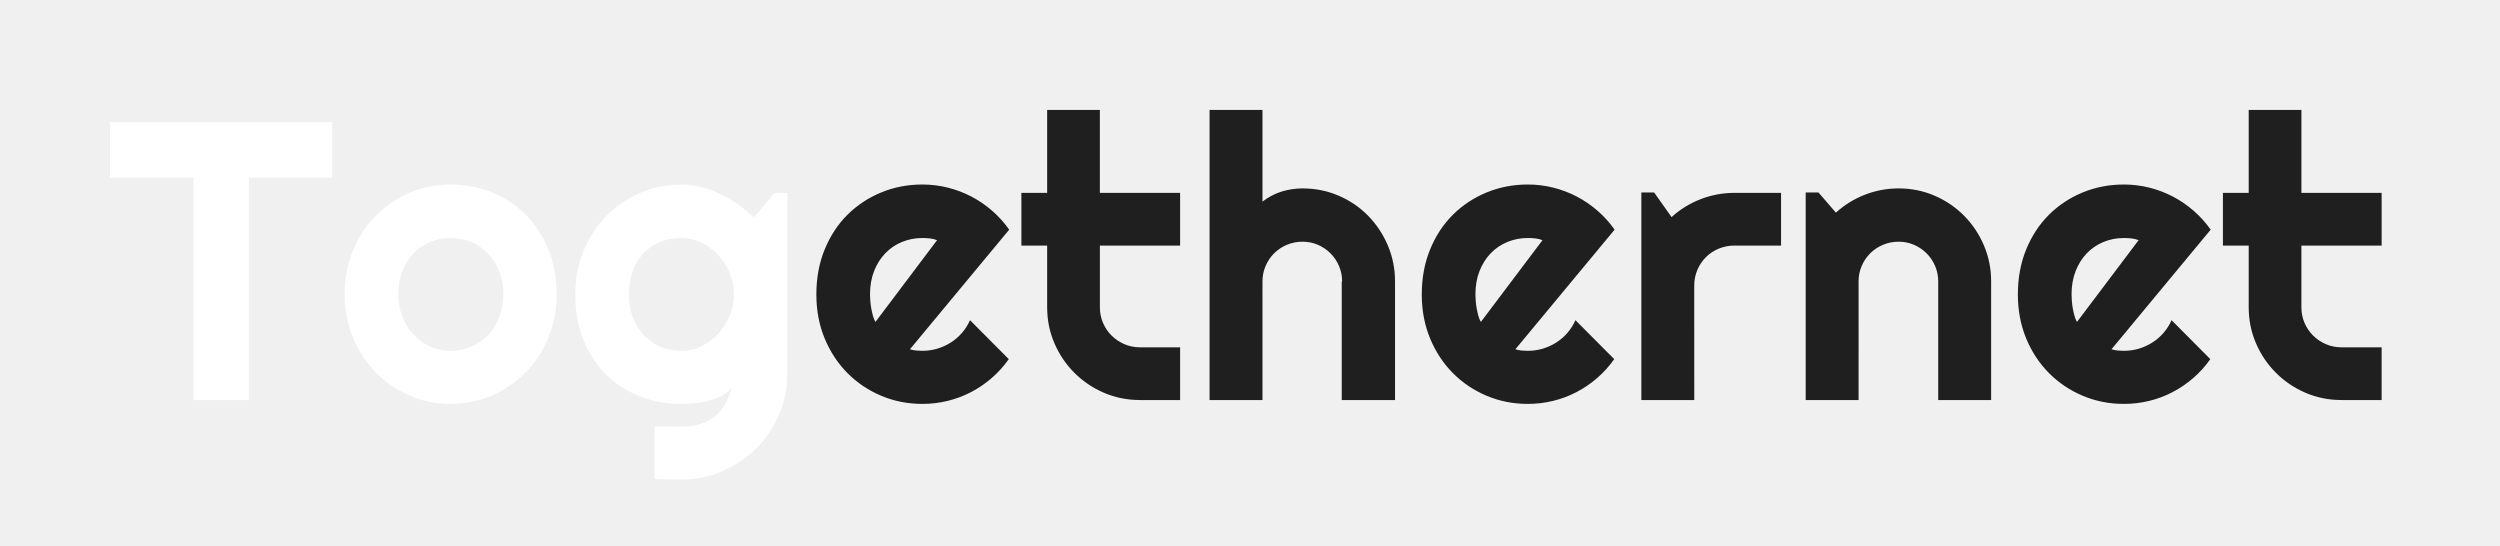
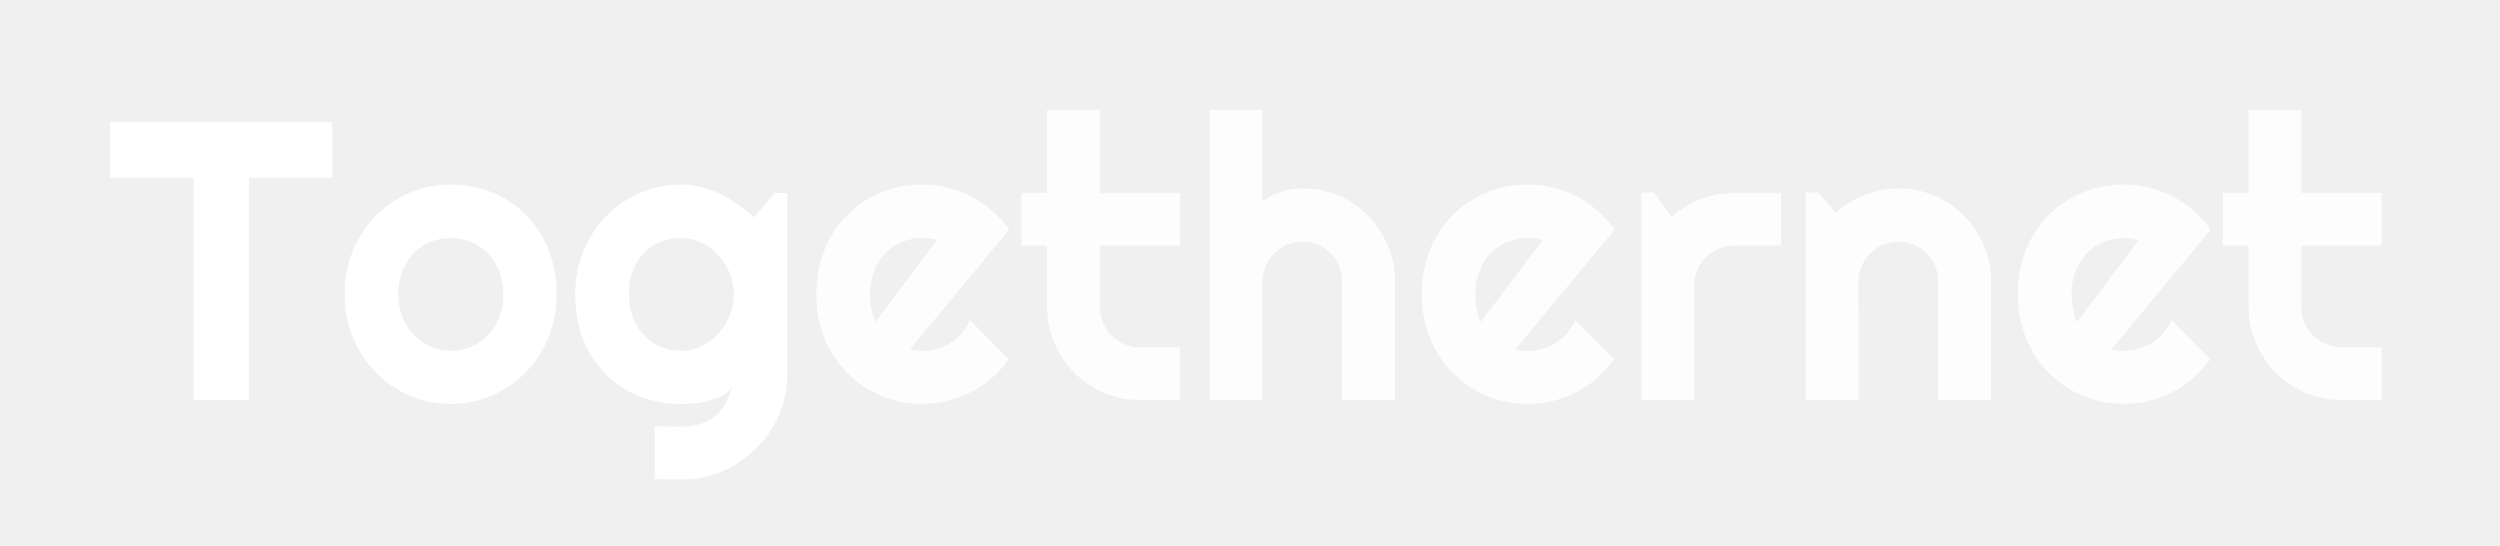
<svg xmlns="http://www.w3.org/2000/svg" width="275" height="60">
  <g>
    <path fill="#ffffff" d="M27.377 44.005h-6.097v-24.452h-9.188v-6.118h24.452v6.118h-9.167zm33.853-11.618c0 1.706-.305 3.294-.917 4.765-.611 1.471-1.442 2.743-2.494 3.816-1.052 1.073-2.285 1.918-3.699 2.536-1.414.618-2.931.927-4.551.927-1.606 0-3.116-.309-4.53-.928-1.414-.618-2.65-1.464-3.709-2.537-1.059-1.073-1.894-2.345-2.505-3.816-.611-1.471-.916-3.06-.916-4.765 0-1.734.306-3.34.917-4.818.611-1.478 1.446-2.754 2.505-3.827s2.295-1.915 3.709-2.526c1.414-.611 2.924-.917 4.53-.917 1.621 0 3.138.287 4.552.863 1.414.575 2.647 1.392 3.699 2.451 1.052 1.059 1.883 2.331 2.495 3.816.611 1.485.917 3.137.917 4.956zm-5.862 0c0-.938-.153-1.787-.458-2.547-.306-.76-.722-1.414-1.248-1.961-.526-.547-1.141-.967-1.844-1.258s-1.453-.437-2.249-.437-1.546.146-2.249.437c-.704.291-1.315.711-1.834 1.258-.519.547-.928 1.201-1.226 1.961-.299.76-.448 1.61-.448 2.547 0 .881.149 1.698.447 2.452.298.753.707 1.407 1.225 1.961.519.554 1.13.991 1.833 1.311.703.32 1.453.479 2.249.479s1.545-.15 2.249-.448 1.318-.718 1.844-1.258.941-1.194 1.247-1.962c.305-.768.458-1.613.458-2.537zm25.369 0c0-.796-.153-1.567-.458-2.313-.306-.746-.721-1.407-1.247-1.983-.526-.576-1.141-1.037-1.844-1.386-.704-.348-1.453-.522-2.249-.522-.796 0-1.546.135-2.249.405-.704.27-1.315.668-1.833 1.194-.519.526-.928 1.176-1.226 1.951-.299.775-.448 1.66-.448 2.654 0 .953.149 1.809.447 2.569.298.761.707 1.411 1.226 1.951.518.54 1.129.956 1.833 1.247.703.292 1.453.437 2.249.437s1.545-.174 2.249-.522c.703-.348 1.318-.81 1.844-1.385s.942-1.236 1.247-1.982c.305-.746.458-1.517.458-2.313zm5.862 8.741c0 1.606-.306 3.112-.917 4.519-.611 1.407-1.446 2.636-2.505 3.688-1.059 1.052-2.295 1.883-3.709 2.494-1.414.611-2.924.917-4.53.917l-2.921-.042v-5.82l2.878.043c.909 0 1.684-.117 2.324-.352.639-.234 1.18-.554 1.62-.959.441-.405.792-.87 1.055-1.396.263-.526.473-1.08.629-1.663-.228.37-.554.672-.981.906-.426.235-.899.427-1.418.576-.519.15-1.059.253-1.62.309-.561.057-1.083.086-1.566.086-1.606 0-3.116-.277-4.53-.831-1.414-.554-2.65-1.346-3.709-2.377-1.059-1.03-1.893-2.291-2.505-3.784-.611-1.492-.916-3.176-.916-5.052 0-1.719.306-3.318.917-4.796.611-1.478 1.446-2.757 2.505-3.837s2.295-1.925 3.71-2.536c1.414-.611 2.924-.917 4.53-.917.739 0 1.471.093 2.196.277.725.185 1.429.441 2.111.768.683.327 1.333.711 1.951 1.151.619.441 1.198.917 1.738 1.429l2.26-2.707H86.6z" />
-     <path style="opacity: 0.87" fill="#000000" d="M100.093 38.419c.227.071.455.117.682.139.227.021.455.032.682.032.569 0 1.116-.079 1.641-.235.526-.157 1.02-.38 1.482-.672.462-.292.874-.647 1.237-1.066.363-.419.658-.885.885-1.397l4.264 4.285c-.54.767-1.162 1.456-1.865 2.068-.703.611-1.464 1.13-2.281 1.556-.817.426-1.677.75-2.579.97-.902.22-1.829.33-2.782.33-1.606 0-3.116-.299-4.53-.896-1.414-.597-2.65-1.429-3.709-2.494-1.059-1.066-1.893-2.334-2.505-3.805-.611-1.471-.916-3.088-.916-4.85 0-1.805.306-3.454.917-4.946.611-1.492 1.446-2.764 2.505-3.816s2.296-1.869 3.71-2.452c1.414-.583 2.924-.874 4.53-.874.952 0 1.883.113 2.793.341.91.227 1.773.554 2.59.98.818.426 1.582.948 2.292 1.567.711.618 1.336 1.311 1.876 2.078zm2.985-12.002c-.27-.1-.537-.164-.799-.192-.263-.028-.536-.043-.821-.043-.796 0-1.546.146-2.249.437-.704.291-1.315.707-1.833 1.247-.519.54-.927 1.19-1.226 1.951-.298.76-.448 1.617-.448 2.569 0 .213.011.455.032.725.022.271.057.544.107.821.05.277.11.544.181.8s.164.483.277.682zm22.32 17.587c-1.407 0-2.729-.267-3.965-.799-1.236-.533-2.32-1.265-3.251-2.196-.931-.931-1.663-2.015-2.196-3.251-.533-1.236-.799-2.558-.799-3.965v-6.779h-2.835v-5.799h2.835v-9.124h5.799v9.124h8.826v5.799h-8.825v6.779c0 .611.114 1.183.341 1.716.228.533.54.998.938 1.396.398.398.867.714 1.407.949.54.234 1.116.352 1.727.352h4.413v5.798zm13.473 0h-5.82V12.091h5.82V22.175c.696-.526 1.414-.899 2.153-1.119.739-.22 1.492-.33 2.26-.331 1.407 0 2.729.267 3.965.799 1.236.533 2.313 1.265 3.23 2.196.917.931 1.642 2.018 2.175 3.262.533 1.244.8 2.569.8 3.976v13.047h-5.863V30.958h.043c0-.597-.113-1.162-.341-1.695-.227-.533-.54-.998-.938-1.396-.398-.398-.86-.711-1.385-.938-.526-.228-1.088-.342-1.684-.342-.612 0-1.187.113-1.727.341-.54.227-1.009.54-1.407.938-.398.398-.711.863-.938 1.396-.228.533-.341 1.098-.341 1.695zm27.82-5.585c.227.071.455.117.682.139.227.021.455.032.682.032.569 0 1.116-.079 1.642-.235.526-.157 1.02-.38 1.482-.672.462-.292.874-.647 1.236-1.066.362-.419.657-.885.885-1.397l4.264 4.285c-.54.767-1.162 1.456-1.865 2.068-.704.611-1.464 1.13-2.281 1.556-.817.426-1.677.75-2.58.97-.902.22-1.83.33-2.782.33-1.606 0-3.116-.299-4.53-.896-1.414-.597-2.651-1.429-3.709-2.494-1.059-1.066-1.894-2.334-2.505-3.805-.611-1.471-.917-3.088-.917-4.85 0-1.805.306-3.454.917-4.946.611-1.492 1.446-2.764 2.505-3.816 1.059-1.052 2.295-1.869 3.709-2.452 1.414-.583 2.924-.874 4.53-.874.952 0 1.883.113 2.793.341.91.227 1.773.554 2.59.98.817.426 1.581.948 2.292 1.567.711.618 1.336 1.311 1.876 2.078zm2.985-12.002c-.27-.1-.537-.164-.8-.192-.263-.028-.537-.043-.821-.043-.796 0-1.546.146-2.249.437s-1.315.707-1.834 1.247c-.519.54-.928 1.19-1.226 1.951-.299.76-.448 1.617-.448 2.569 0 .213.01.455.032.725.021.271.056.544.106.821.05.277.11.544.181.8s.163.483.277.682zm16.692 17.587h-5.82V21.173h1.407l1.918 2.707c.938-.853 2.004-1.51 3.197-1.972 1.194-.462 2.43-.693 3.709-.693h5.137v5.799h-5.138c-.611 0-1.187.114-1.727.341-.54.228-1.009.54-1.407.938-.398.398-.711.867-.938 1.407-.228.54-.341 1.116-.341 1.727zm18.077 0h-5.82V21.173h1.407l1.918 2.217c.938-.853 2-1.51 3.187-1.972 1.187-.462 2.427-.693 3.72-.693 1.393 0 2.707.267 3.944.8 1.236.533 2.316 1.265 3.24 2.196.924.931 1.652 2.018 2.185 3.262.533 1.244.799 2.569.799 3.976v13.047h-5.82V30.958c0-.597-.114-1.162-.341-1.695-.228-.533-.54-.998-.938-1.396-.398-.398-.86-.711-1.386-.938-.526-.228-1.088-.342-1.684-.342-.612 0-1.187.113-1.727.341-.54.227-1.009.54-1.407.938-.398.398-.711.863-.938 1.396-.228.533-.341 1.098-.341 1.695zm27.82-5.585c.227.071.454.117.682.139.227.021.454.032.682.032.568 0 1.116-.079 1.641-.235s1.019-.38 1.481-.672c.462-.292.874-.647 1.236-1.066.362-.419.657-.885.885-1.397l4.263 4.285c-.54.767-1.162 1.456-1.865 2.068-.704.611-1.464 1.13-2.281 1.556-.818.426-1.677.75-2.58.97-.903.22-1.83.33-2.782.33-1.606 0-3.116-.299-4.53-.896-1.414-.597-2.651-1.429-3.71-2.494-1.059-1.066-1.894-2.334-2.505-3.805s-.917-3.088-.917-4.85c0-1.805.305-3.454.916-4.946.611-1.492 1.446-2.764 2.505-3.816s2.295-1.869 3.709-2.452c1.415-.583 2.925-.874 4.531-.874.952 0 1.883.113 2.792.341.909.227 1.772.554 2.59.98.817.426 1.581.948 2.291 1.567.711.618 1.336 1.311 1.876 2.078zm2.984-12.002c-.27-.1-.537-.164-.8-.192-.263-.028-.537-.043-.821-.043-.796 0-1.546.146-2.249.437s-1.315.707-1.834 1.247c-.519.54-.928 1.19-1.226 1.951-.299.76-.448 1.617-.448 2.569 0 .213.01.455.032.725.021.271.057.544.106.821.05.277.11.544.181.8s.163.483.277.682zm22.32 17.587c-1.407 0-2.729-.267-3.965-.799-1.237-.533-2.32-1.265-3.251-2.196-.931-.931-1.663-2.015-2.196-3.251-.533-1.236-.8-2.558-.8-3.965v-6.779h-2.835v-5.799h2.835v-9.124h5.798v9.124h8.825v5.799h-8.826v6.779c0 .611.113 1.183.341 1.716.227.533.54.998.938 1.396.398.398.867.714 1.407.949.54.234 1.115.352 1.727.352h4.412v5.798z" />
+     <path style="opacity: 0.87" fill="#ffffff" d="M100.093 38.419c.227.071.455.117.682.139.227.021.455.032.682.032.569 0 1.116-.079 1.641-.235.526-.157 1.02-.38 1.482-.672.462-.292.874-.647 1.237-1.066.363-.419.658-.885.885-1.397l4.264 4.285c-.54.767-1.162 1.456-1.865 2.068-.703.611-1.464 1.13-2.281 1.556-.817.426-1.677.75-2.579.97-.902.22-1.829.33-2.782.33-1.606 0-3.116-.299-4.53-.896-1.414-.597-2.65-1.429-3.709-2.494-1.059-1.066-1.893-2.334-2.505-3.805-.611-1.471-.916-3.088-.916-4.85 0-1.805.306-3.454.917-4.946.611-1.492 1.446-2.764 2.505-3.816s2.296-1.869 3.71-2.452c1.414-.583 2.924-.874 4.53-.874.952 0 1.883.113 2.793.341.91.227 1.773.554 2.59.98.818.426 1.582.948 2.292 1.567.711.618 1.336 1.311 1.876 2.078zm2.985-12.002c-.27-.1-.537-.164-.799-.192-.263-.028-.536-.043-.821-.043-.796 0-1.546.146-2.249.437-.704.291-1.315.707-1.833 1.247-.519.54-.927 1.19-1.226 1.951-.298.76-.448 1.617-.448 2.569 0 .213.011.455.032.725.022.271.057.544.107.821.05.277.11.544.181.8s.164.483.277.682zm22.32 17.587c-1.407 0-2.729-.267-3.965-.799-1.236-.533-2.32-1.265-3.251-2.196-.931-.931-1.663-2.015-2.196-3.251-.533-1.236-.799-2.558-.799-3.965v-6.779h-2.835v-5.799h2.835v-9.124h5.799v9.124h8.826v5.799h-8.825v6.779c0 .611.114 1.183.341 1.716.228.533.54.998.938 1.396.398.398.867.714 1.407.949.54.234 1.116.352 1.727.352h4.413v5.798zm13.473 0h-5.82V12.091h5.82V22.175c.696-.526 1.414-.899 2.153-1.119.739-.22 1.492-.33 2.26-.331 1.407 0 2.729.267 3.965.799 1.236.533 2.313 1.265 3.23 2.196.917.931 1.642 2.018 2.175 3.262.533 1.244.8 2.569.8 3.976v13.047h-5.863V30.958h.043c0-.597-.113-1.162-.341-1.695-.227-.533-.54-.998-.938-1.396-.398-.398-.86-.711-1.385-.938-.526-.228-1.088-.342-1.684-.342-.612 0-1.187.113-1.727.341-.54.227-1.009.54-1.407.938-.398.398-.711.863-.938 1.396-.228.533-.341 1.098-.341 1.695zm27.82-5.585c.227.071.455.117.682.139.227.021.455.032.682.032.569 0 1.116-.079 1.642-.235.526-.157 1.02-.38 1.482-.672.462-.292.874-.647 1.236-1.066.362-.419.657-.885.885-1.397l4.264 4.285c-.54.767-1.162 1.456-1.865 2.068-.704.611-1.464 1.13-2.281 1.556-.817.426-1.677.75-2.58.97-.902.22-1.83.33-2.782.33-1.606 0-3.116-.299-4.53-.896-1.414-.597-2.651-1.429-3.709-2.494-1.059-1.066-1.894-2.334-2.505-3.805-.611-1.471-.917-3.088-.917-4.85 0-1.805.306-3.454.917-4.946.611-1.492 1.446-2.764 2.505-3.816 1.059-1.052 2.295-1.869 3.709-2.452 1.414-.583 2.924-.874 4.53-.874.952 0 1.883.113 2.793.341.91.227 1.773.554 2.59.98.817.426 1.581.948 2.292 1.567.711.618 1.336 1.311 1.876 2.078zm2.985-12.002c-.27-.1-.537-.164-.8-.192-.263-.028-.537-.043-.821-.043-.796 0-1.546.146-2.249.437s-1.315.707-1.834 1.247c-.519.54-.928 1.19-1.226 1.951-.299.76-.448 1.617-.448 2.569 0 .213.01.455.032.725.021.271.056.544.106.821.05.277.11.544.181.8s.163.483.277.682zm16.692 17.587h-5.82V21.173h1.407l1.918 2.707c.938-.853 2.004-1.51 3.197-1.972 1.194-.462 2.43-.693 3.709-.693h5.137v5.799h-5.138c-.611 0-1.187.114-1.727.341-.54.228-1.009.54-1.407.938-.398.398-.711.867-.938 1.407-.228.54-.341 1.116-.341 1.727zm18.077 0h-5.82V21.173h1.407l1.918 2.217c.938-.853 2-1.51 3.187-1.972 1.187-.462 2.427-.693 3.72-.693 1.393 0 2.707.267 3.944.8 1.236.533 2.316 1.265 3.24 2.196.924.931 1.652 2.018 2.185 3.262.533 1.244.799 2.569.799 3.976v13.047h-5.82V30.958c0-.597-.114-1.162-.341-1.695-.228-.533-.54-.998-.938-1.396-.398-.398-.86-.711-1.386-.938-.526-.228-1.088-.342-1.684-.342-.612 0-1.187.113-1.727.341-.54.227-1.009.54-1.407.938-.398.398-.711.863-.938 1.396-.228.533-.341 1.098-.341 1.695zm27.82-5.585c.227.071.454.117.682.139.227.021.454.032.682.032.568 0 1.116-.079 1.641-.235s1.019-.38 1.481-.672c.462-.292.874-.647 1.236-1.066.362-.419.657-.885.885-1.397l4.263 4.285c-.54.767-1.162 1.456-1.865 2.068-.704.611-1.464 1.13-2.281 1.556-.818.426-1.677.75-2.58.97-.903.22-1.83.33-2.782.33-1.606 0-3.116-.299-4.53-.896-1.414-.597-2.651-1.429-3.71-2.494-1.059-1.066-1.894-2.334-2.505-3.805s-.917-3.088-.917-4.85c0-1.805.305-3.454.916-4.946.611-1.492 1.446-2.764 2.505-3.816s2.295-1.869 3.709-2.452c1.415-.583 2.925-.874 4.531-.874.952 0 1.883.113 2.792.341.909.227 1.772.554 2.59.98.817.426 1.581.948 2.291 1.567.711.618 1.336 1.311 1.876 2.078zm2.984-12.002c-.27-.1-.537-.164-.8-.192-.263-.028-.537-.043-.821-.043-.796 0-1.546.146-2.249.437s-1.315.707-1.834 1.247c-.519.54-.928 1.19-1.226 1.951-.299.76-.448 1.617-.448 2.569 0 .213.01.455.032.725.021.271.057.544.106.821.05.277.11.544.181.8s.163.483.277.682zm22.32 17.587c-1.407 0-2.729-.267-3.965-.799-1.237-.533-2.32-1.265-3.251-2.196-.931-.931-1.663-2.015-2.196-3.251-.533-1.236-.8-2.558-.8-3.965v-6.779h-2.835v-5.799h2.835v-9.124h5.798v9.124h8.825v5.799h-8.826v6.779c0 .611.113 1.183.341 1.716.227.533.54.998.938 1.396.398.398.867.714 1.407.949.54.234 1.115.352 1.727.352h4.412v5.798z" />
  </g>
</svg>
